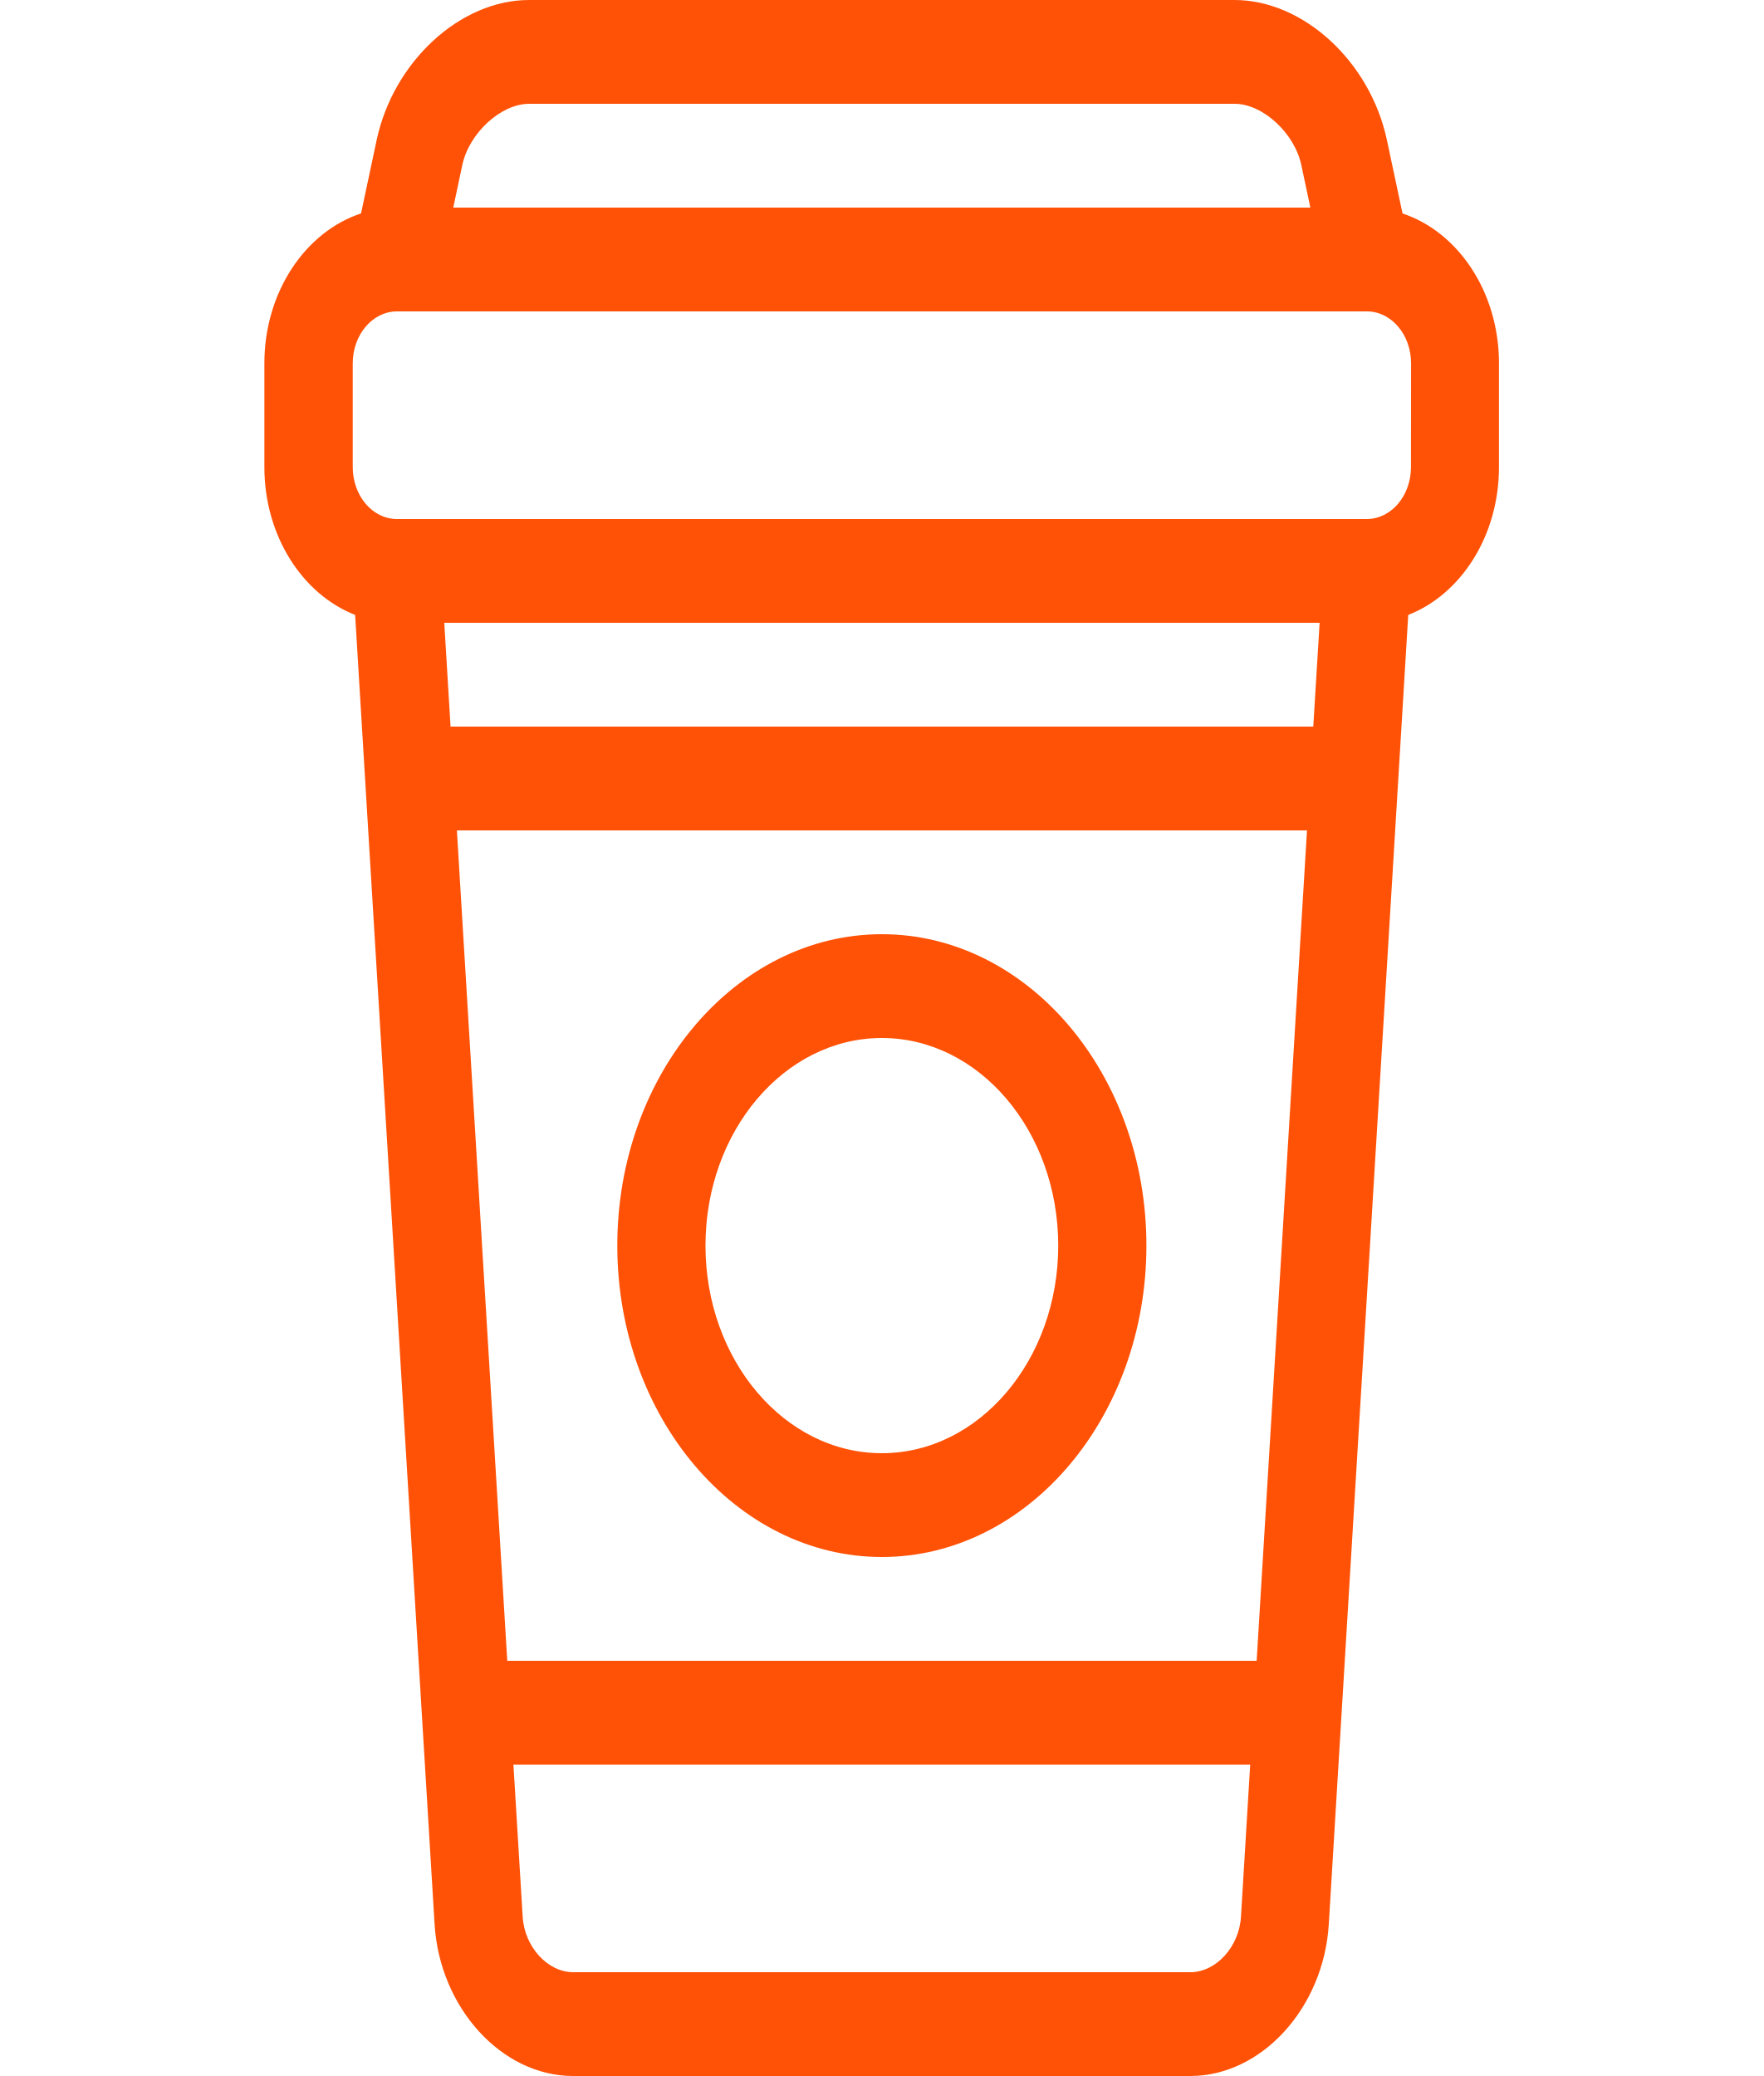
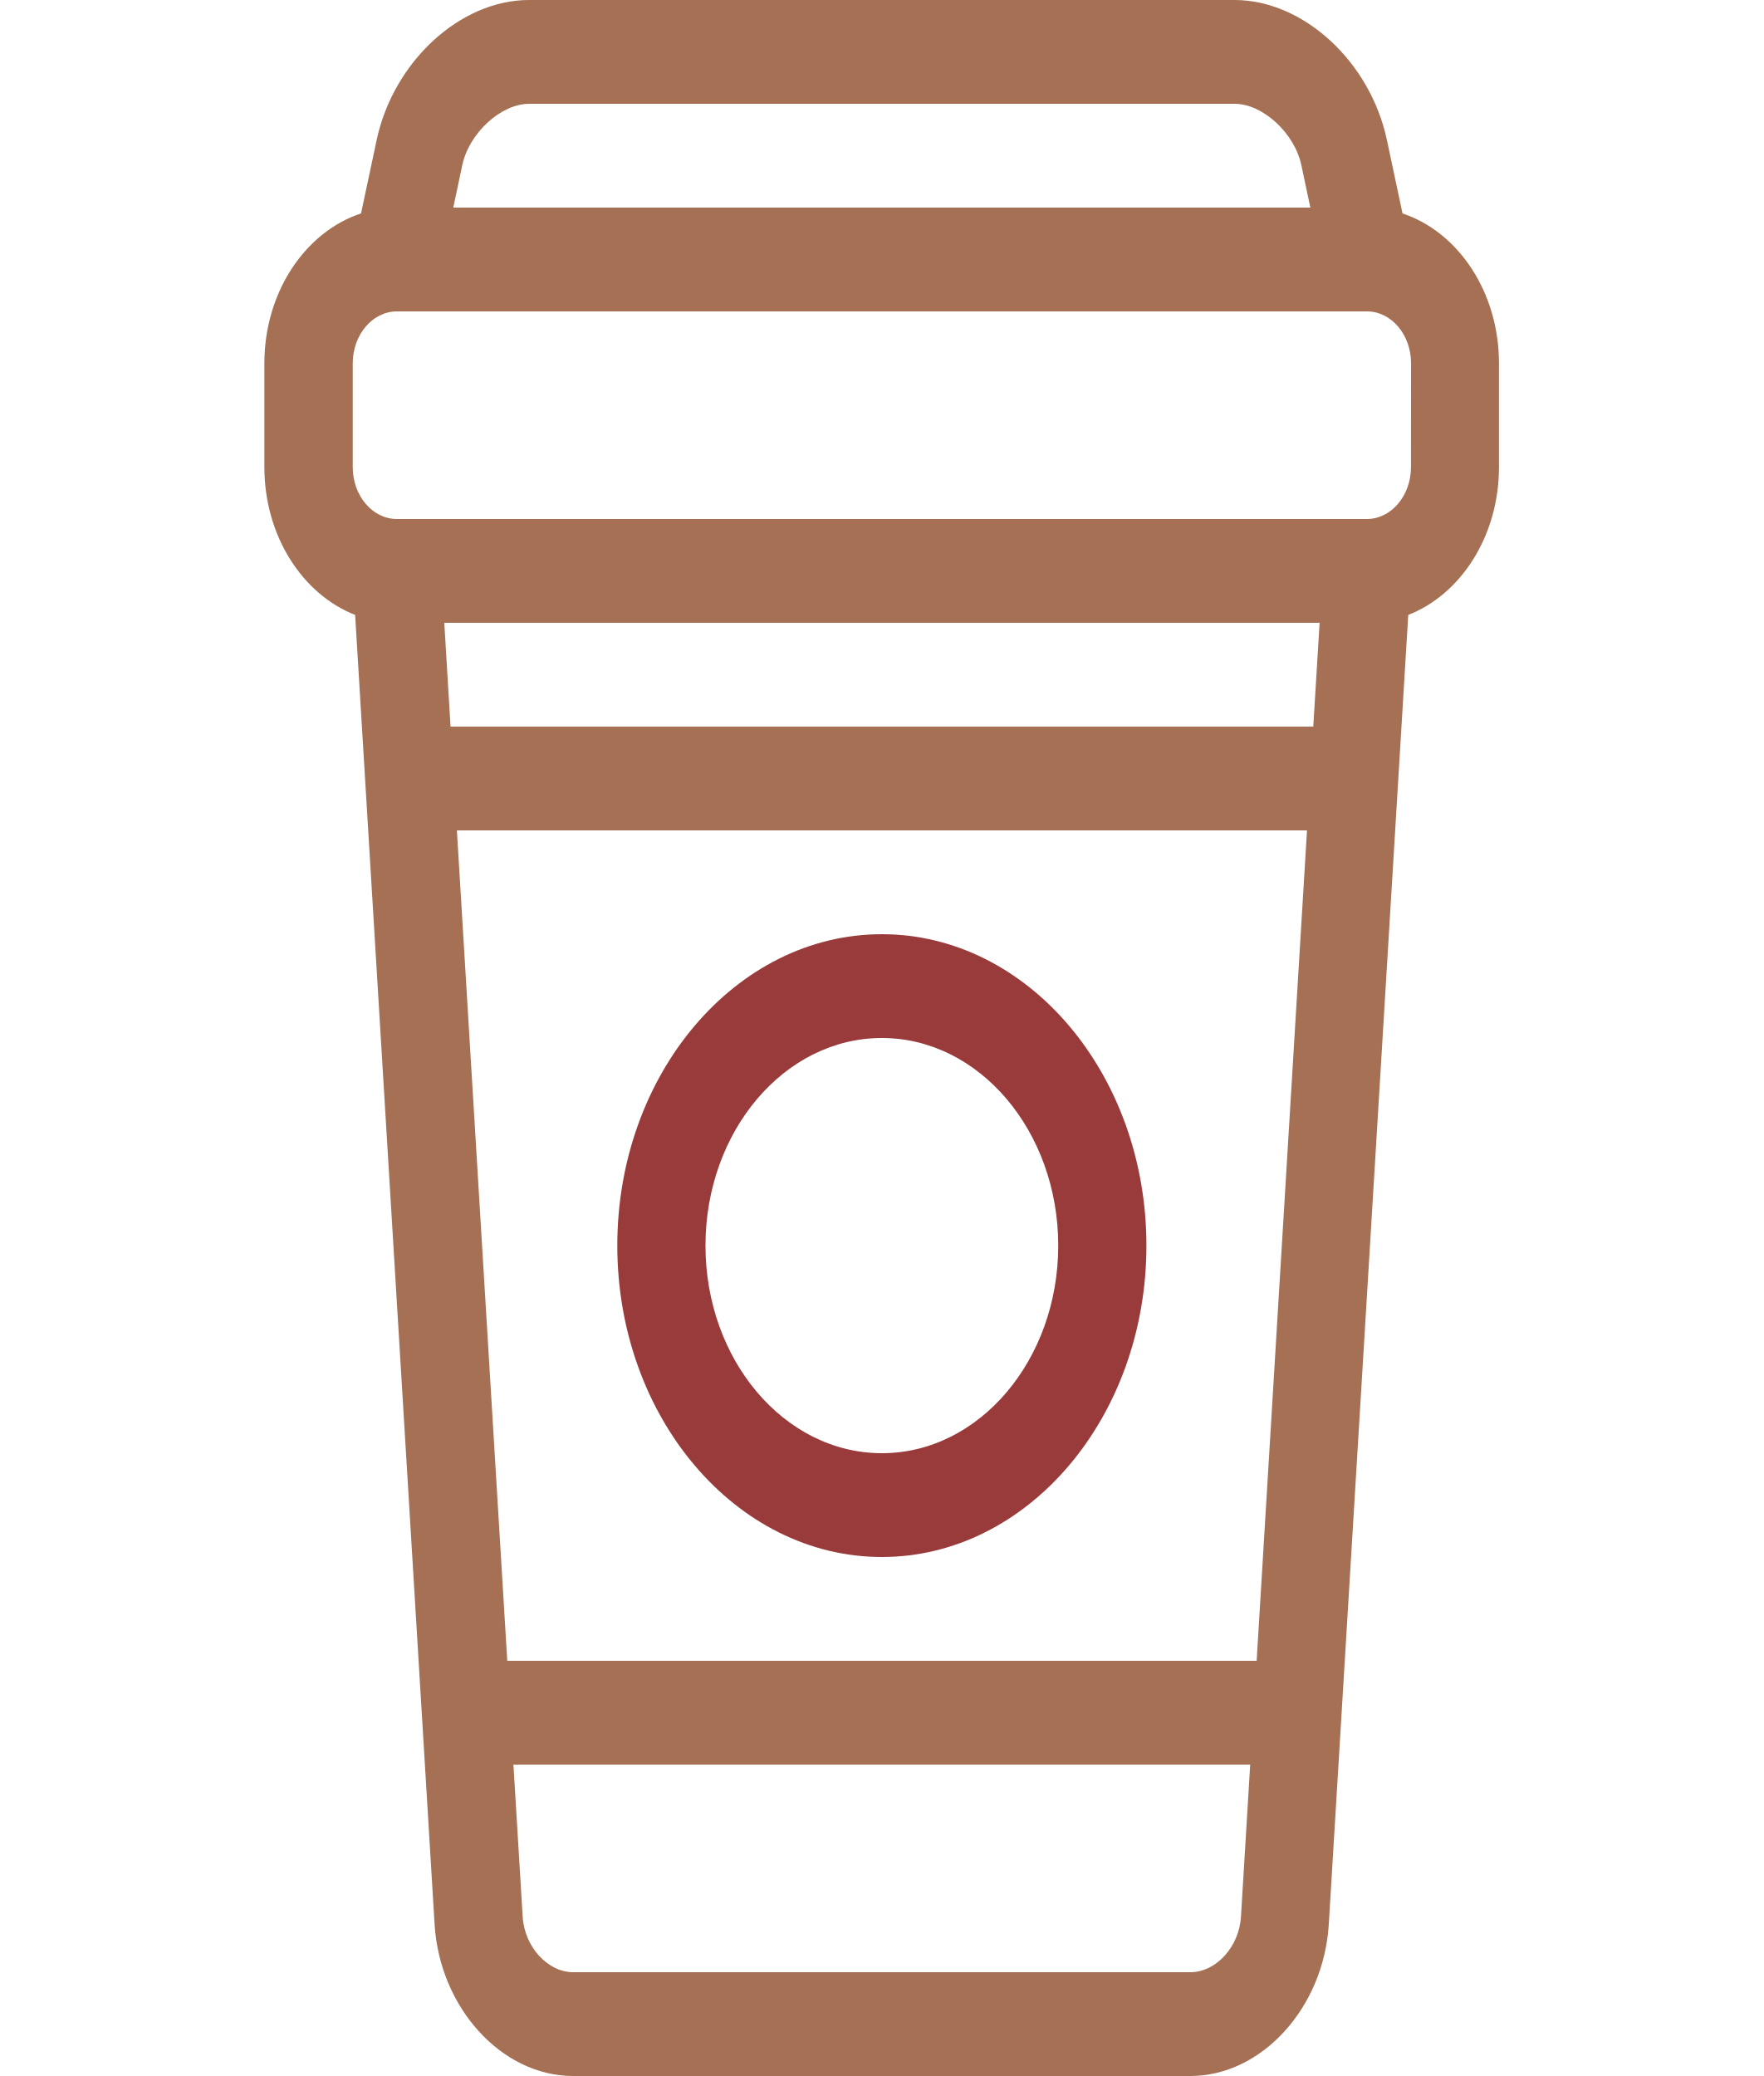
<svg xmlns="http://www.w3.org/2000/svg" width="79" height="93" viewBox="0 0 79 93" fill="none">
-   <g id="coffee-cup (1) 1">
-     <path id="Vector" d="M39.5 69.75C32.967 69.75 27.65 63.491 27.65 55.8C27.65 48.109 32.967 41.85 39.5 41.85C46.033 41.85 51.35 48.109 51.35 55.8C51.35 63.491 46.033 69.75 39.5 69.75ZM39.5 46.5C35.143 46.5 31.6 50.671 31.6 55.8C31.6 60.929 35.143 65.1 39.5 65.1C43.857 65.1 47.4 60.929 47.4 55.8C47.4 50.671 43.857 46.5 39.5 46.5Z" fill="#FF5207" />
-     <path id="Vector_2" d="M62.821 9.56L62.122 6.273C61.375 2.757 58.377 0 55.296 0H23.696C20.615 0 17.621 2.757 16.871 6.273L16.172 9.56C13.679 10.383 11.842 13.081 11.842 16.275V20.925C11.842 24.008 13.549 26.626 15.907 27.547L19.466 86.202C19.695 89.95 22.476 93 25.667 93H53.317C56.509 93 59.29 89.95 59.519 86.202L63.078 27.547C65.436 26.626 67.142 24.008 67.142 20.925V16.275C67.142 13.081 65.309 10.383 62.813 9.56H62.821ZM23.7 4.65H55.3C56.56 4.65 57.986 5.961 58.29 7.398L58.693 9.3H20.303L20.706 7.398C21.01 5.961 22.44 4.65 23.7 4.65ZM58.824 32.55H20.181L19.9 27.9H59.108L58.824 32.55ZM56.284 74.4H22.721L20.465 37.2H58.543L56.288 74.4H56.284ZM53.325 88.35H25.675C24.53 88.35 23.495 87.215 23.412 85.871L22.997 79.05H55.999L55.585 85.871C55.502 87.215 54.467 88.35 53.321 88.35H53.325ZM63.2 20.925C63.2 22.208 62.315 23.25 61.225 23.25H17.775C16.685 23.25 15.8 22.208 15.8 20.925V16.275C15.8 14.996 16.685 13.955 17.771 13.95H17.779C17.779 13.95 17.787 13.95 17.791 13.95H61.229C62.319 13.95 63.204 14.992 63.204 16.275L63.2 20.925Z" fill="#FF5207" />
-   </g>
+   <path d="M39.5 69.75C32.967 69.75 27.65 63.491 27.65 55.8C27.65 48.109 32.967 41.85 39.5 41.85C46.033 41.85 51.35 48.109 51.35 55.8C51.35 63.491 46.033 69.75 39.5 69.75ZM39.5 46.5C35.143 46.5 31.6 50.671 31.6 55.8C31.6 60.929 35.143 65.1 39.5 65.1C43.857 65.1 47.4 60.929 47.4 55.8C47.4 50.671 43.857 46.5 39.5 46.5Z" fill="#9A3B3B" />
+   <path d="M62.821 9.56L62.122 6.273C61.375 2.757 58.377 0 55.296 0H23.696C20.615 0 17.621 2.757 16.871 6.273L16.172 9.56C13.679 10.383 11.842 13.08 11.842 16.275V20.925C11.842 24.008 13.549 26.626 15.907 27.547L19.466 86.202C19.695 89.95 22.476 93 25.667 93H53.317C56.509 93 59.29 89.95 59.519 86.202L63.078 27.547C65.436 26.626 67.142 24.008 67.142 20.925V16.275C67.142 13.08 65.309 10.383 62.813 9.56H62.821ZM23.7 4.65H55.3C56.56 4.65 57.986 5.961 58.29 7.398L58.693 9.3H20.303L20.706 7.398C21.01 5.961 22.44 4.65 23.7 4.65ZM58.824 32.55H20.181L19.9 27.9H59.108L58.824 32.55ZM56.284 74.4H22.721L20.465 37.2H58.543L56.288 74.4H56.284ZM53.325 88.35H25.675C24.53 88.35 23.495 87.215 23.412 85.871L22.997 79.05H55.999L55.585 85.871C55.502 87.215 54.467 88.35 53.321 88.35H53.325ZM63.2 20.925C63.2 22.208 62.315 23.25 61.225 23.25H17.775C16.685 23.25 15.8 22.208 15.8 20.925V16.275C15.8 14.996 16.685 13.955 17.771 13.95H17.779C17.779 13.95 17.787 13.95 17.791 13.95H61.229C62.319 13.95 63.204 14.992 63.204 16.275L63.2 20.925Z" fill="#A57053" />
</svg>
